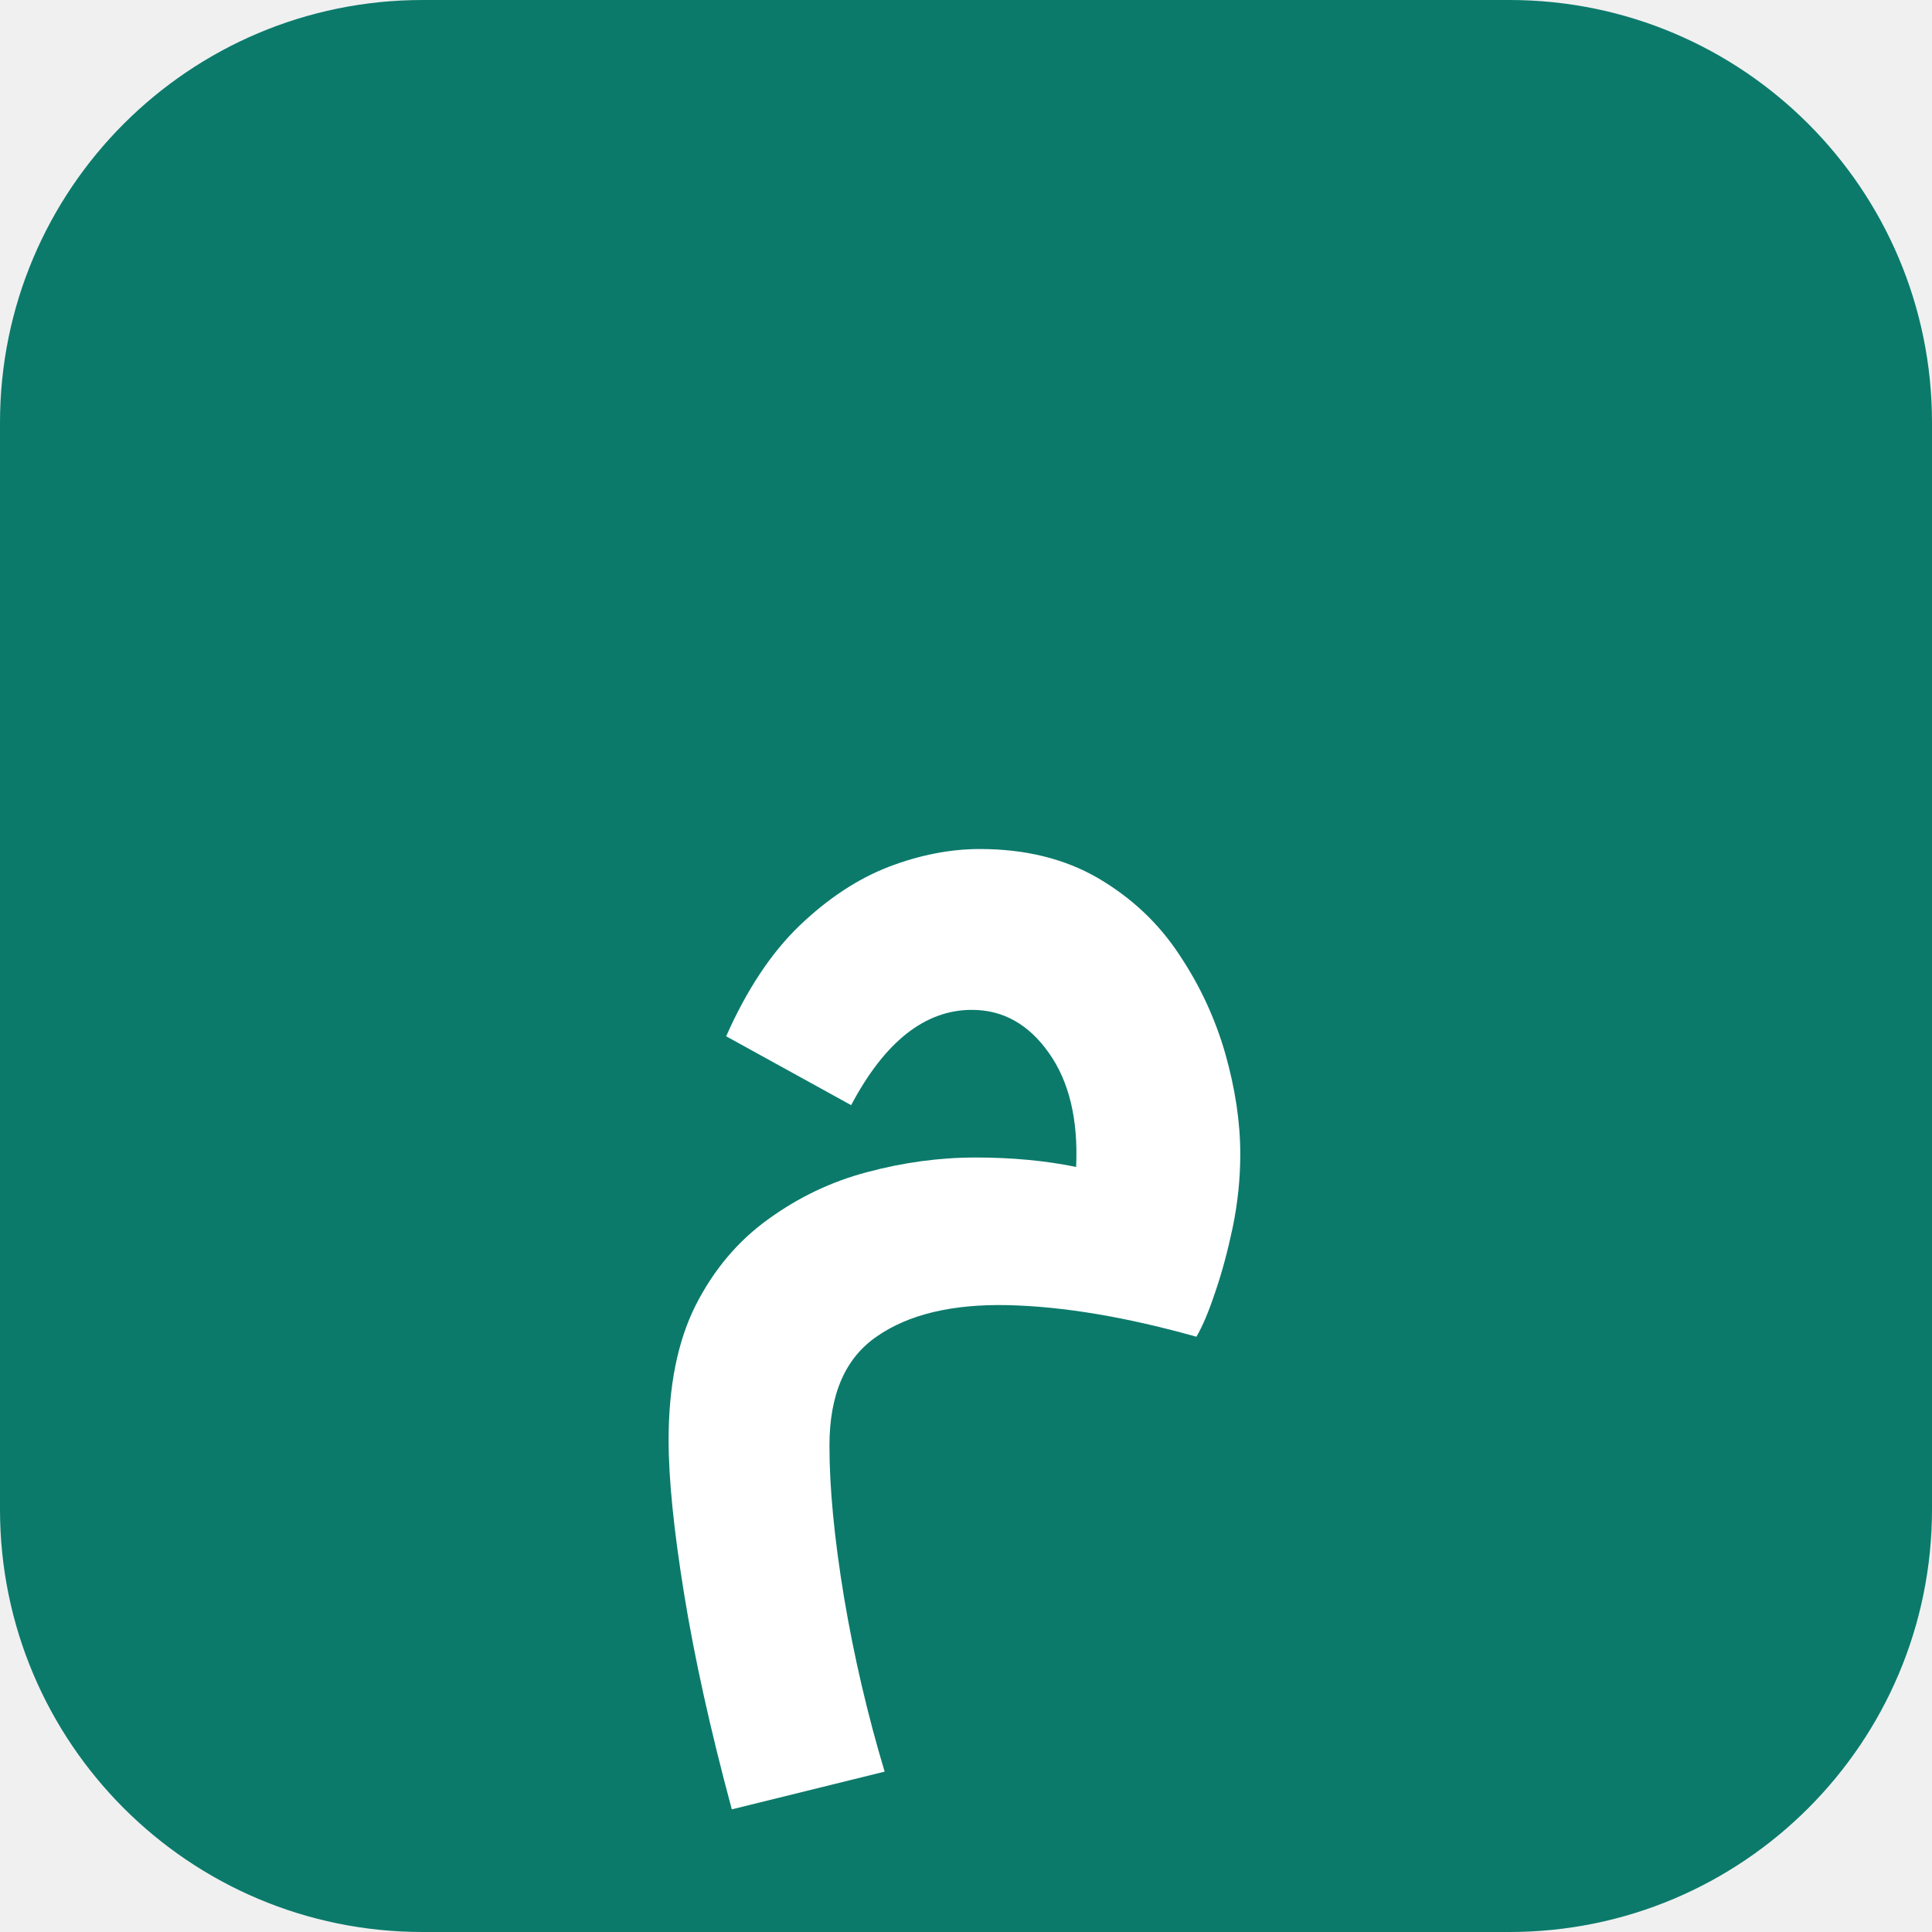
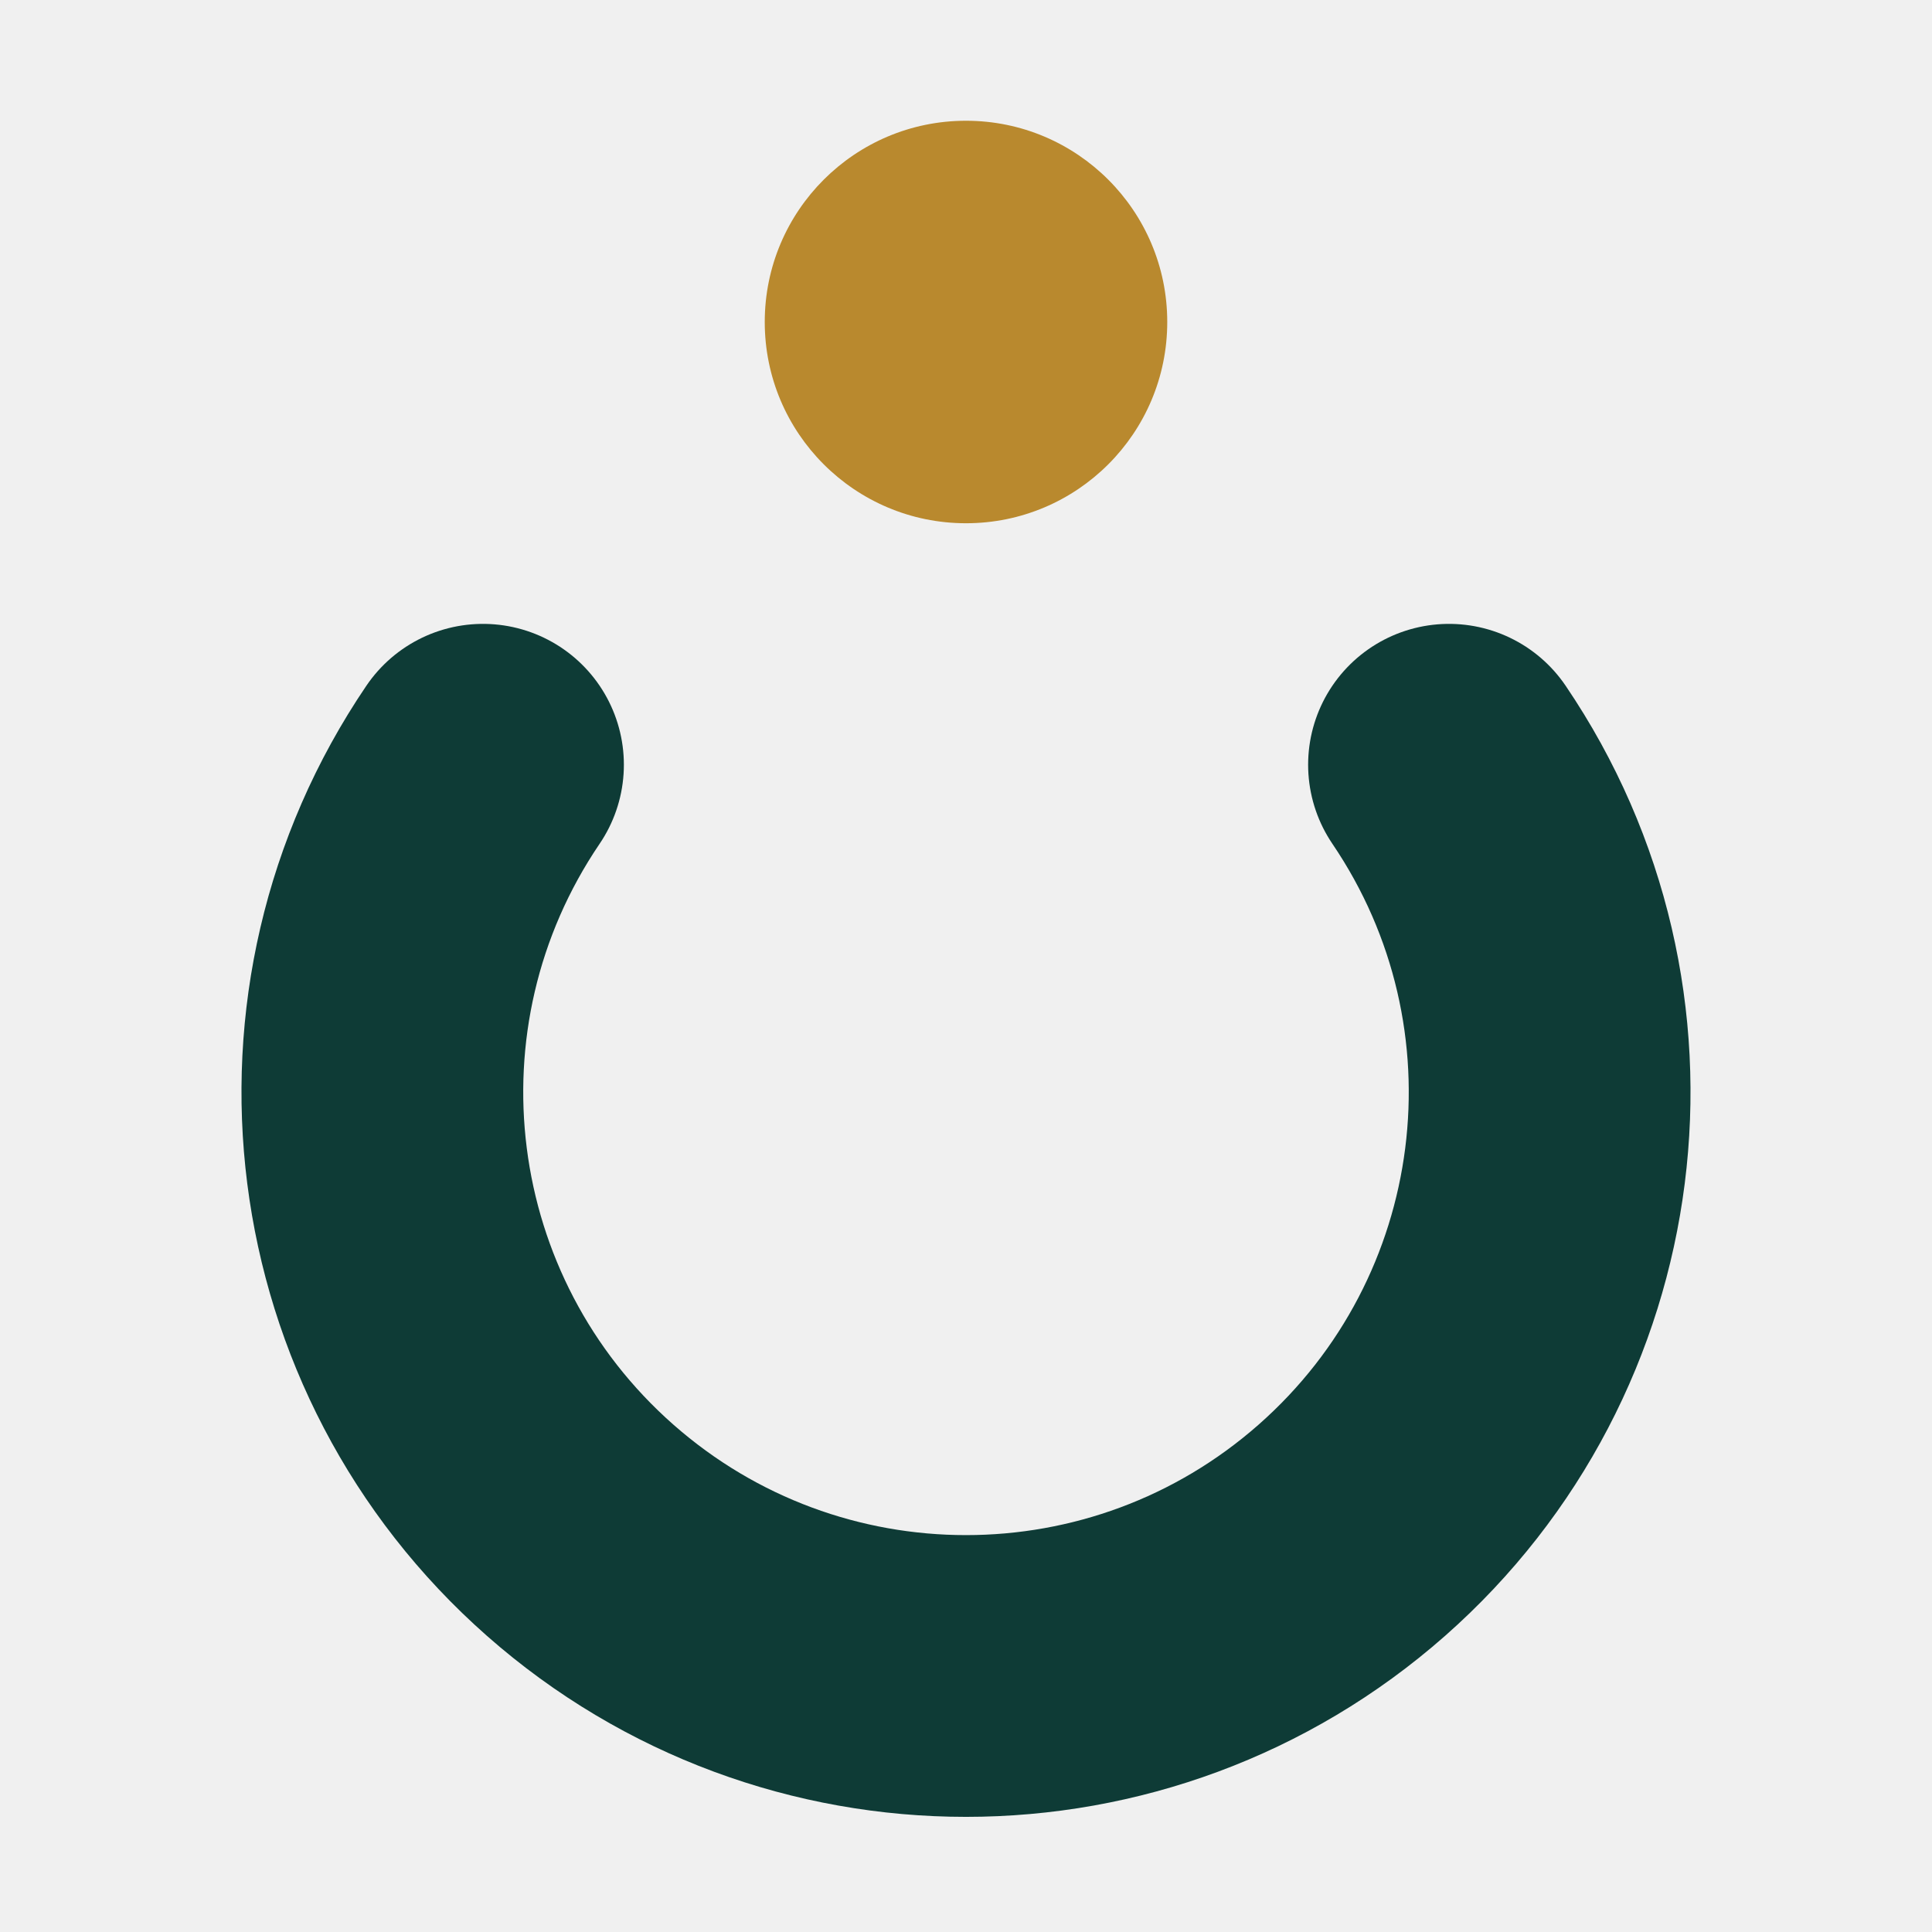
- <svg xmlns="http://www.w3.org/2000/svg" viewBox="0 0 64 64" width="64" height="64">
-   <rect width="64" height="64" rx="14" fill="#0B7A6B" />
-   <text x="32" y="45" font-family="'IBM Plex Sans Arabic', 'Noto Sans Arabic', sans-serif" font-size="38" font-weight="700" fill="#ffffff" text-anchor="middle">م</text>
+ <svg xmlns="http://www.w3.org/2000/svg" viewBox="0 0 96 96">
+   <path d="M 24 38 A 29 29 0 1 0 72 38" fill="none" stroke="#0E3B36" stroke-width="14" stroke-linecap="round" />
+   <circle cx="48" cy="16" r="10" fill="#B9892E" />
</svg>
